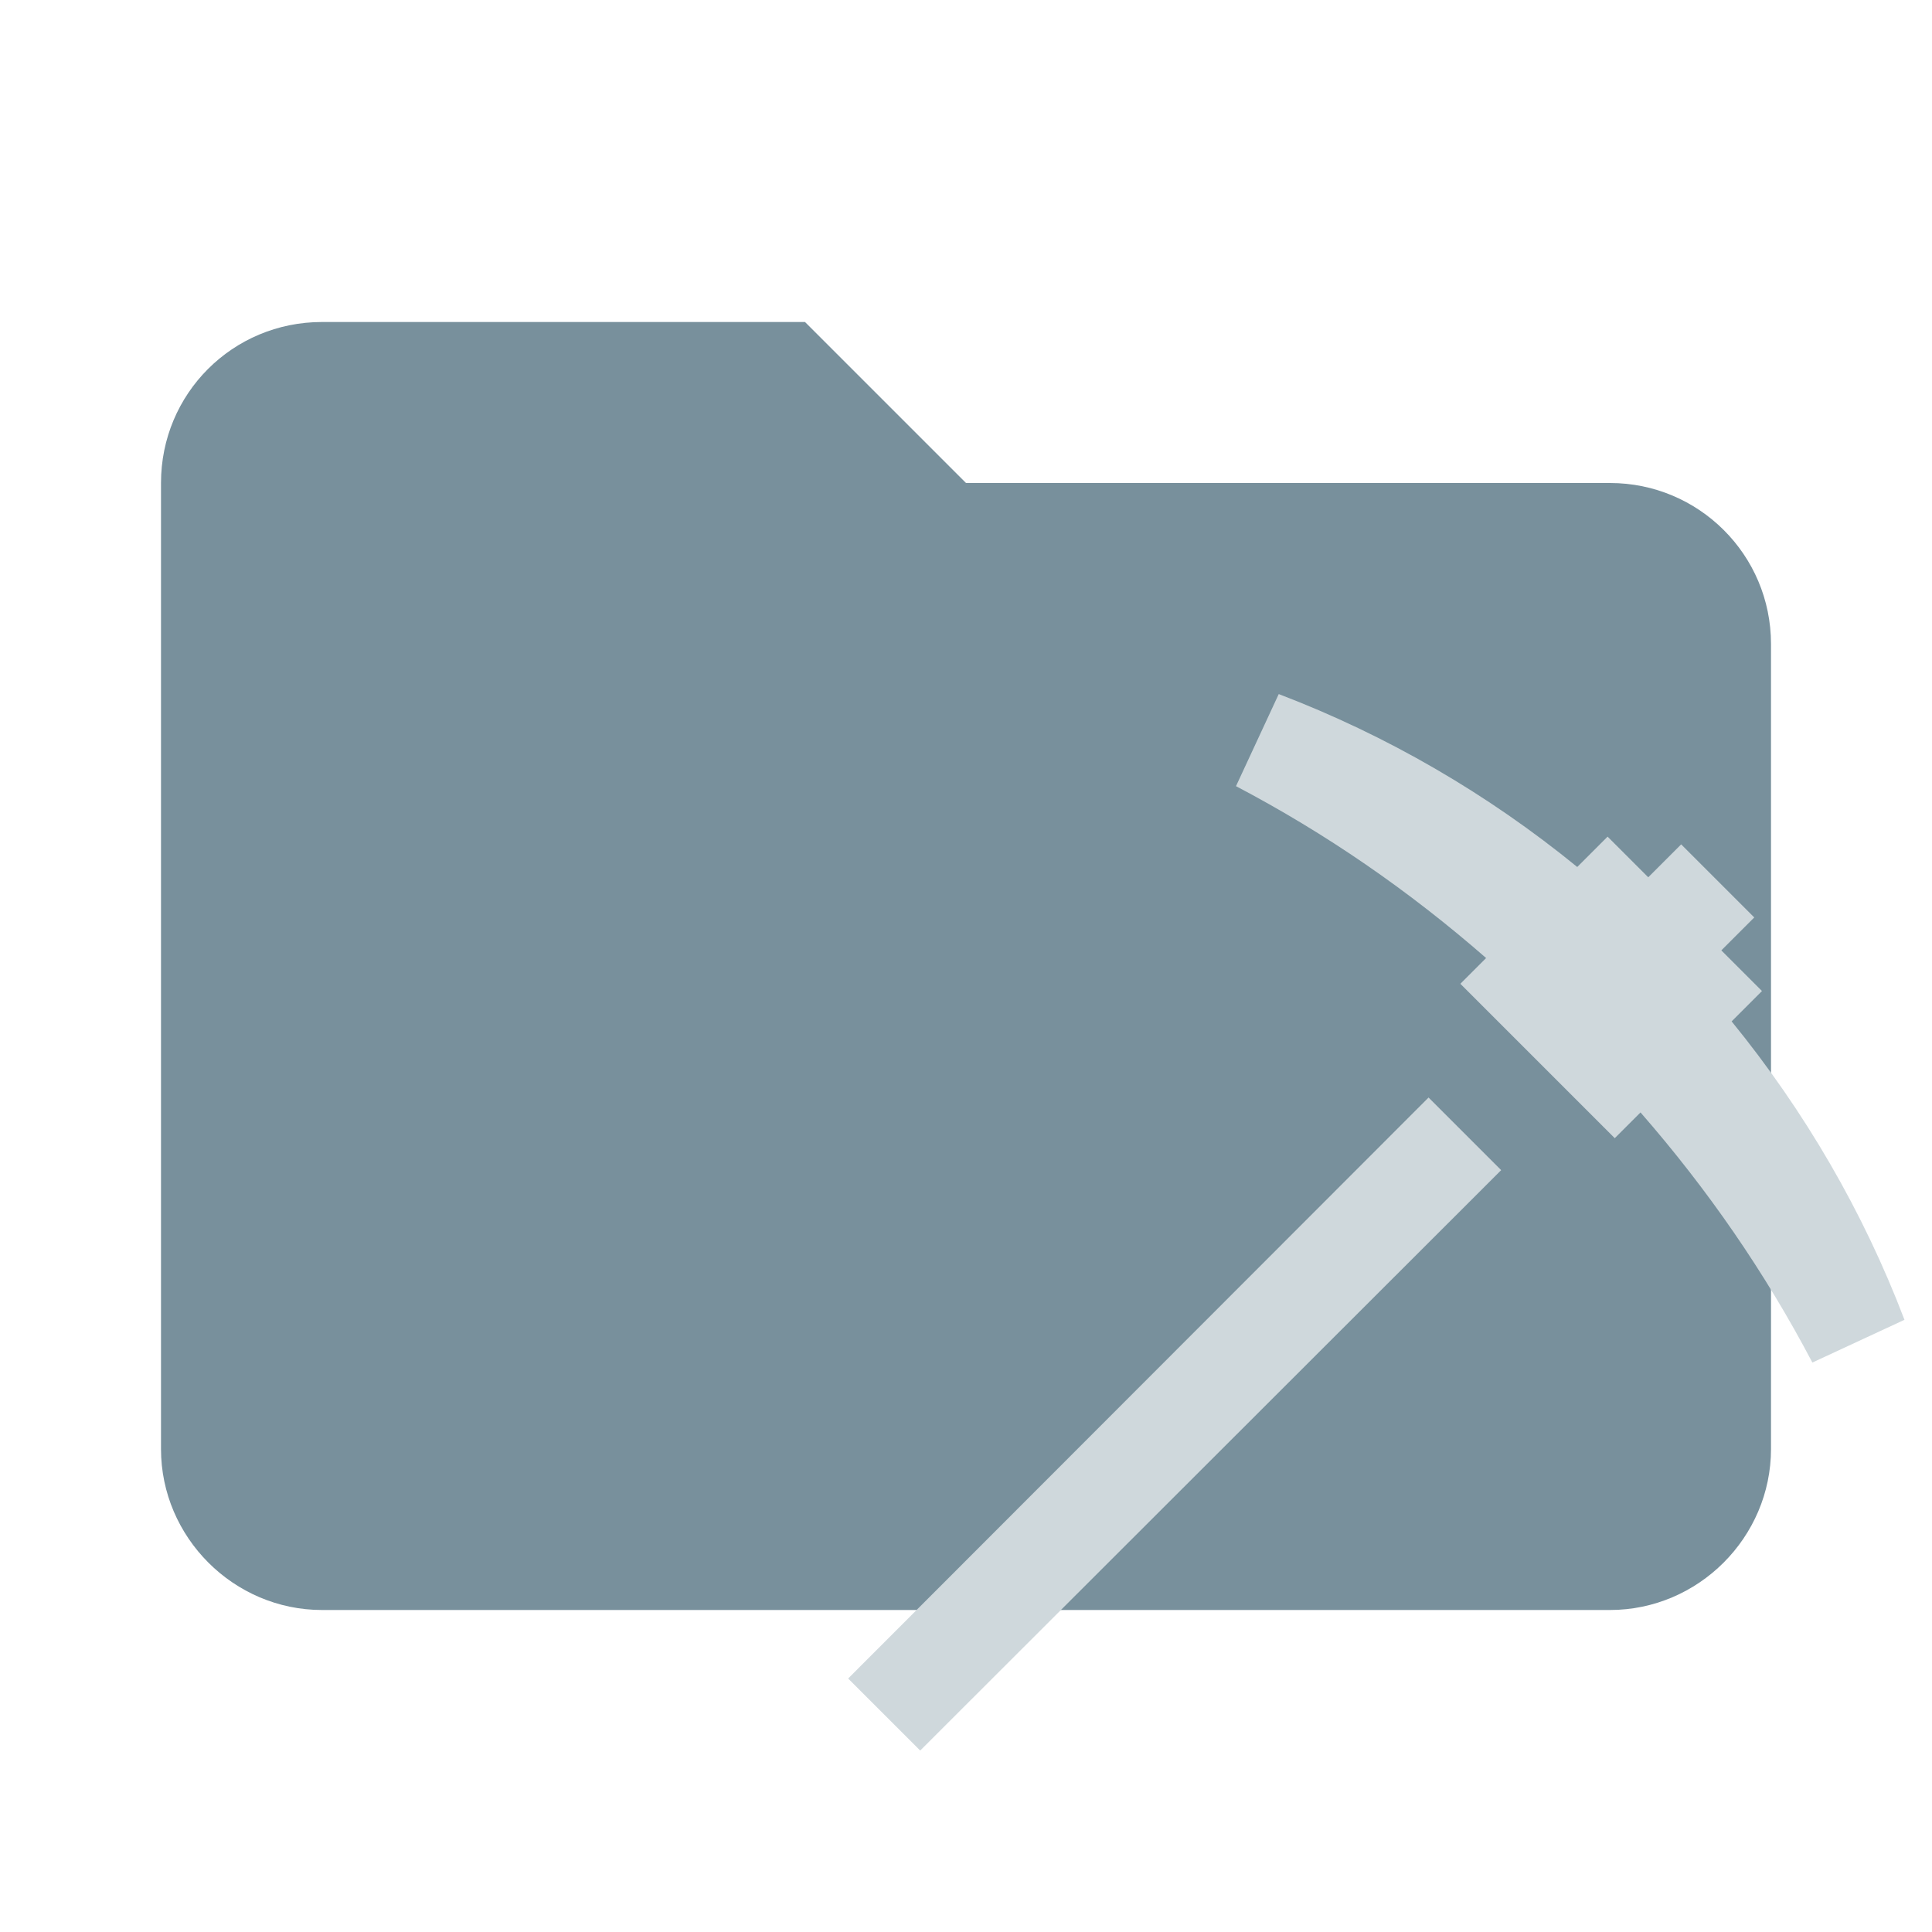
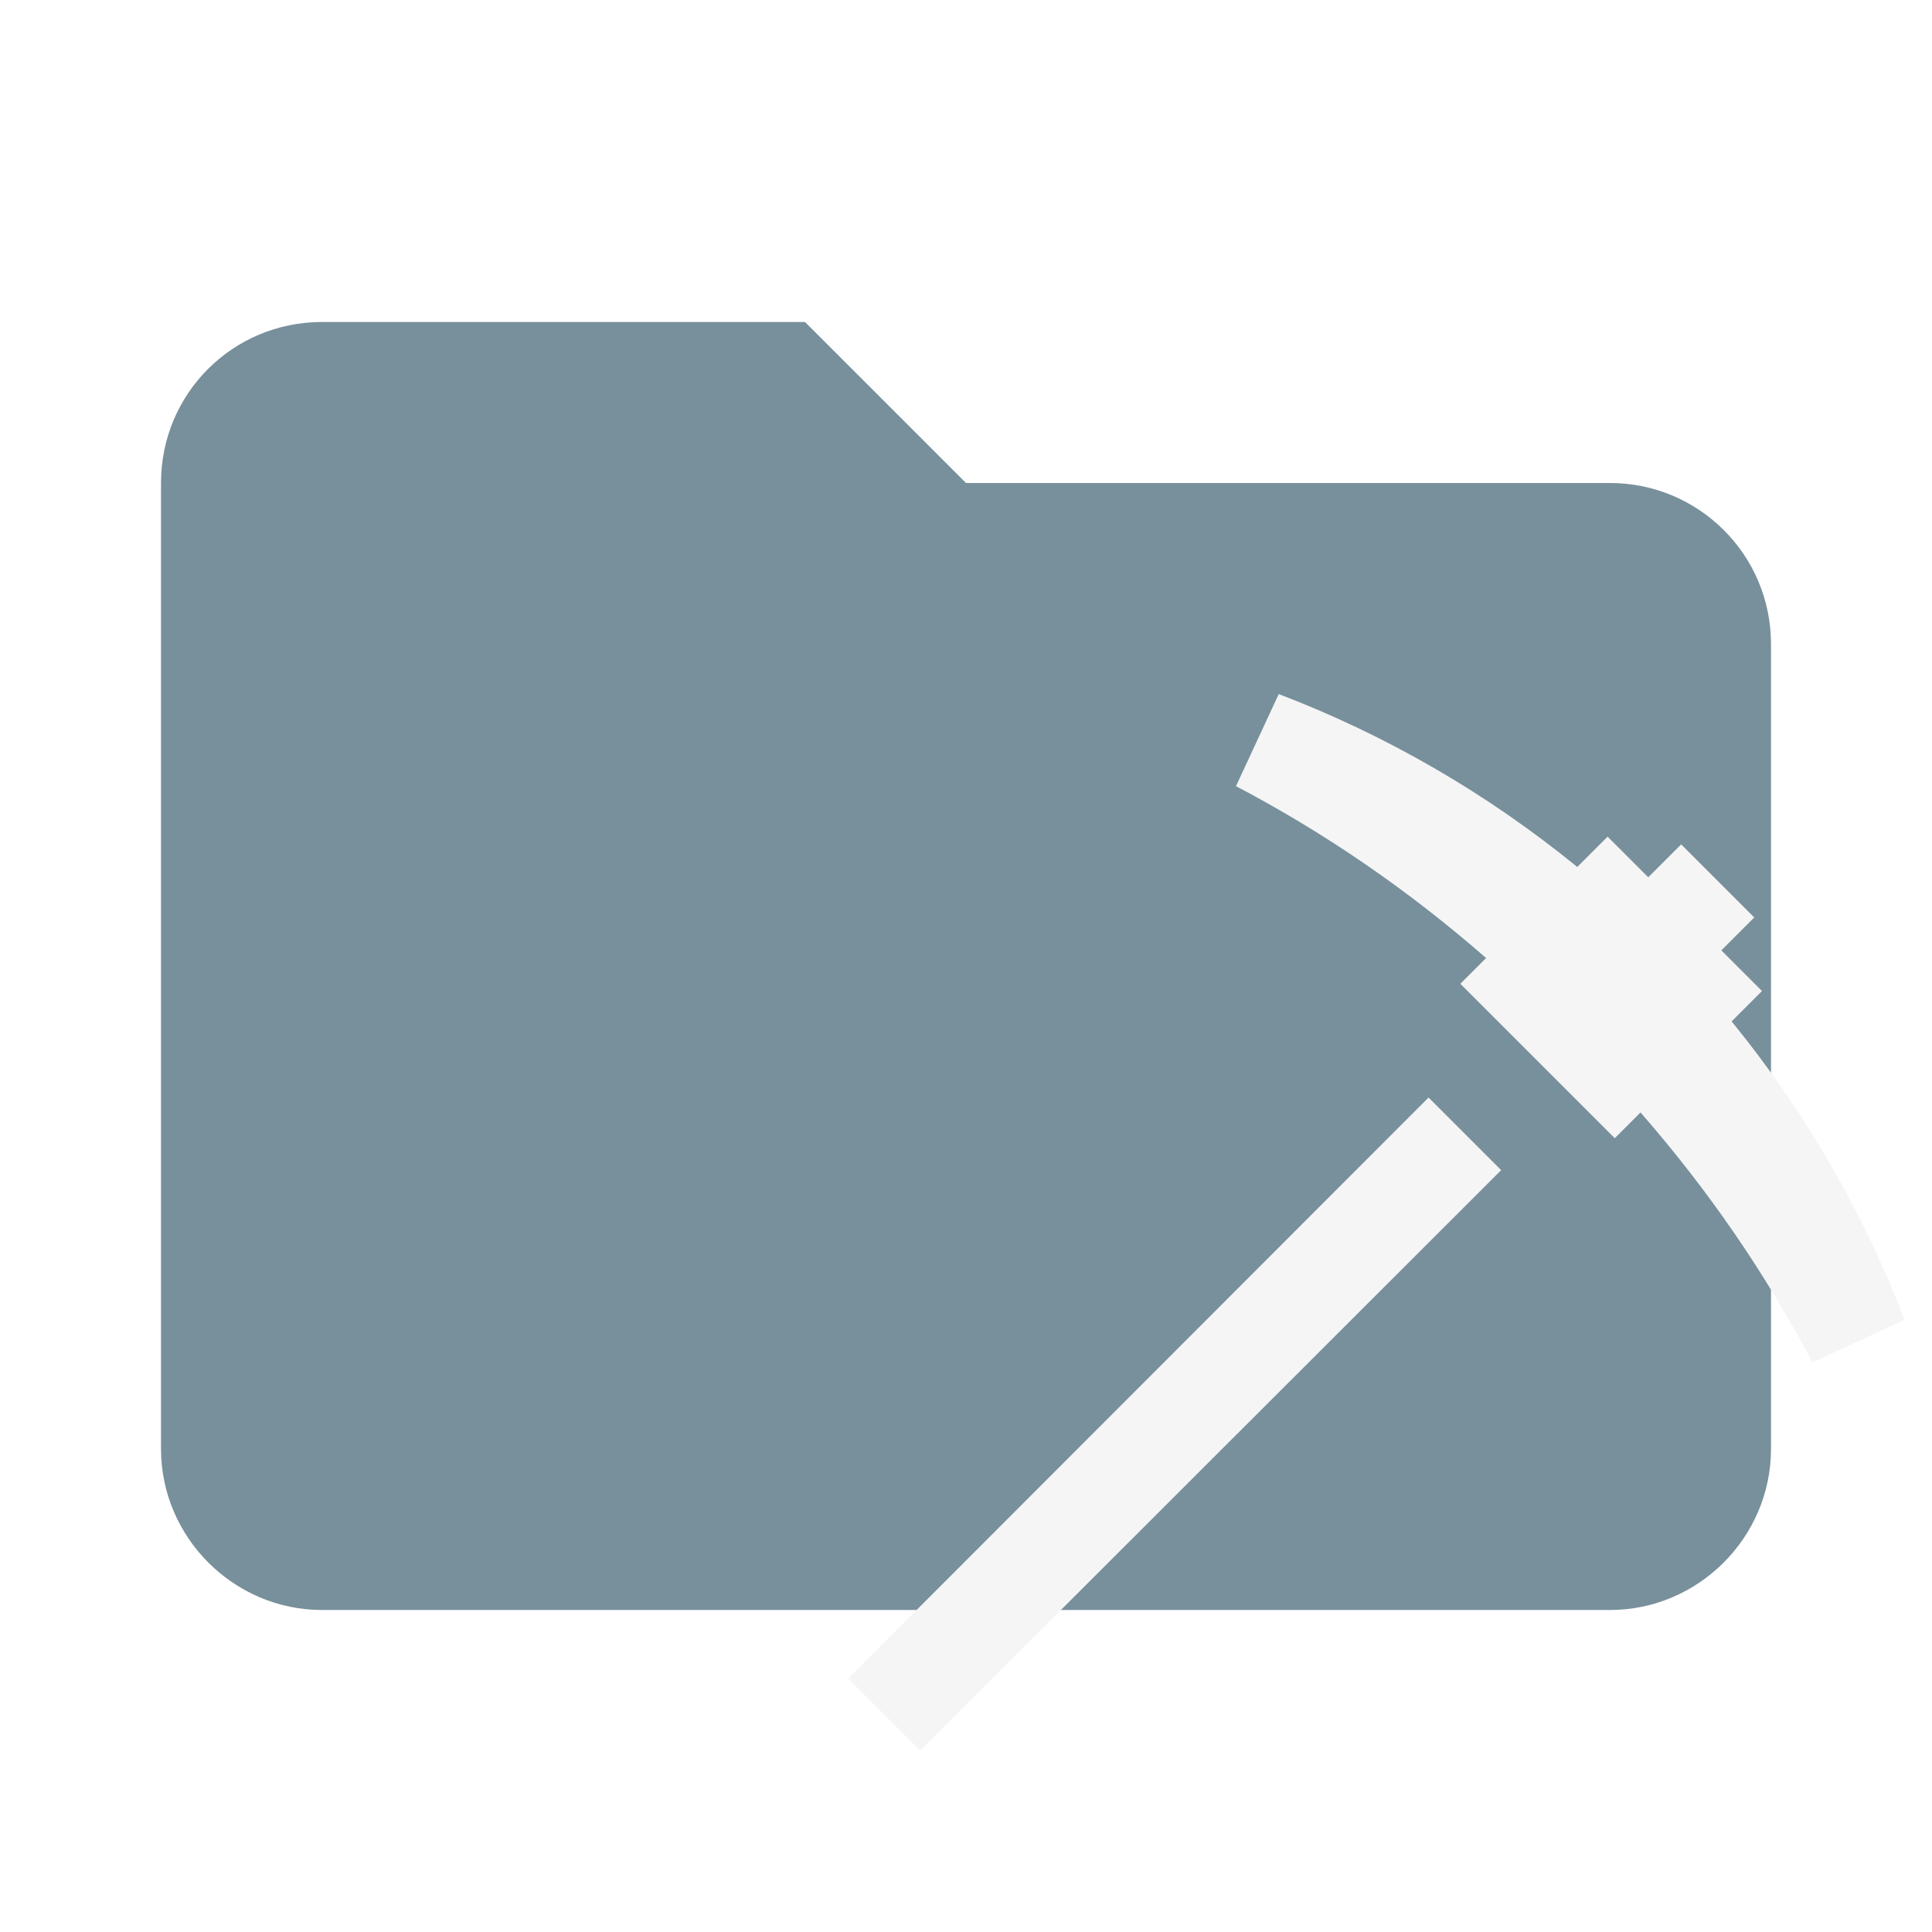
<svg xmlns="http://www.w3.org/2000/svg" clip-rule="evenodd" fill-rule="evenodd" stroke-linejoin="round" stroke-miterlimit="1.414" version="1.1" viewBox="0 0 24 24" xml:space="preserve" width="16px" height="16px">
  <path d="m10 4h-6c-1.11 0-2 .89-2 2v12c0 1.097.903 2 2 2h16c1.097 0 2-.903 2-2v-10c0-1.11-.9-2-2-2h-8l-2-2z" fill="#78909C" />
-   <path fill="#CFD8DC" d="m18.648 14.536-7.217 7.21-.895-.895 7.21-7.217.901.901m2.864-1.847.377-.377-.505-.505.409-.409-.908-.908-.409.409-.505-.505-.377.377c-1.112-.908-2.365-1.636-3.708-2.148l-.531 1.144c1.119.588 2.148 1.298 3.107 2.135l-.32.32 1.918 1.918.32-.32c.837.959 1.547 1.988 2.135 3.107l1.144-.531c-.511-1.342-1.24-2.595-2.148-3.708z" />
+   <path fill="#F5F5F5" d="m18.648 14.536-7.217 7.21-.895-.895 7.21-7.217.901.901m2.864-1.847.377-.377-.505-.505.409-.409-.908-.908-.409.409-.505-.505-.377.377c-1.112-.908-2.365-1.636-3.708-2.148l-.531 1.144c1.119.588 2.148 1.298 3.107 2.135l-.32.32 1.918 1.918.32-.32c.837.959 1.547 1.988 2.135 3.107l1.144-.531c-.511-1.342-1.24-2.595-2.148-3.708z" />
</svg>
